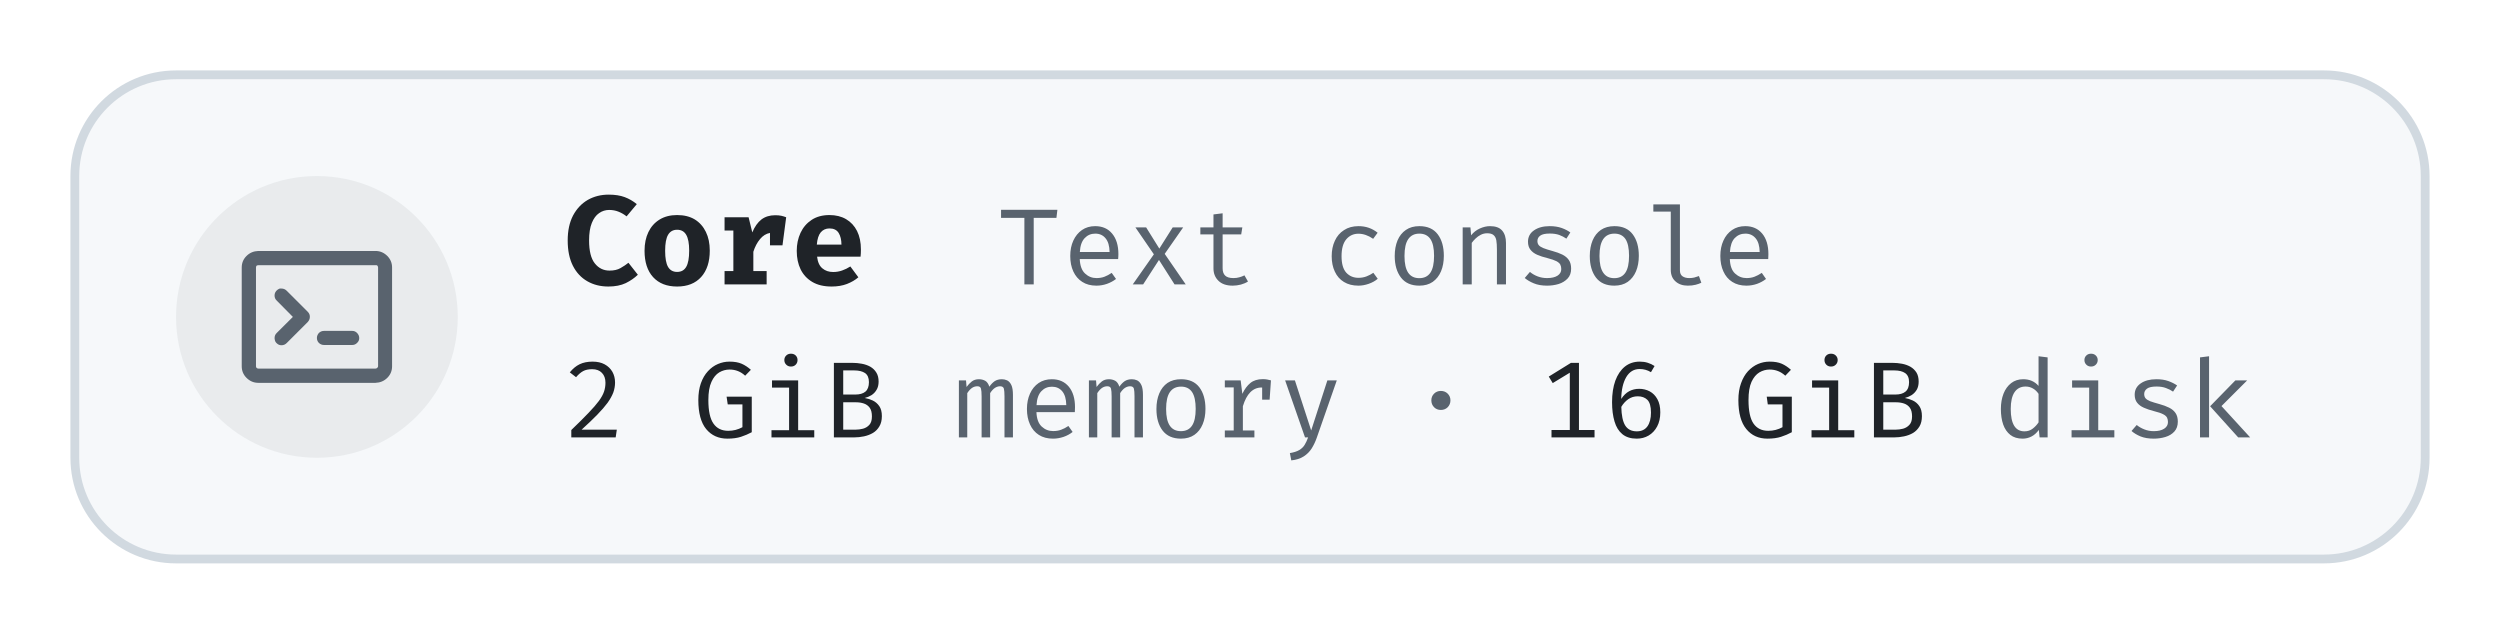
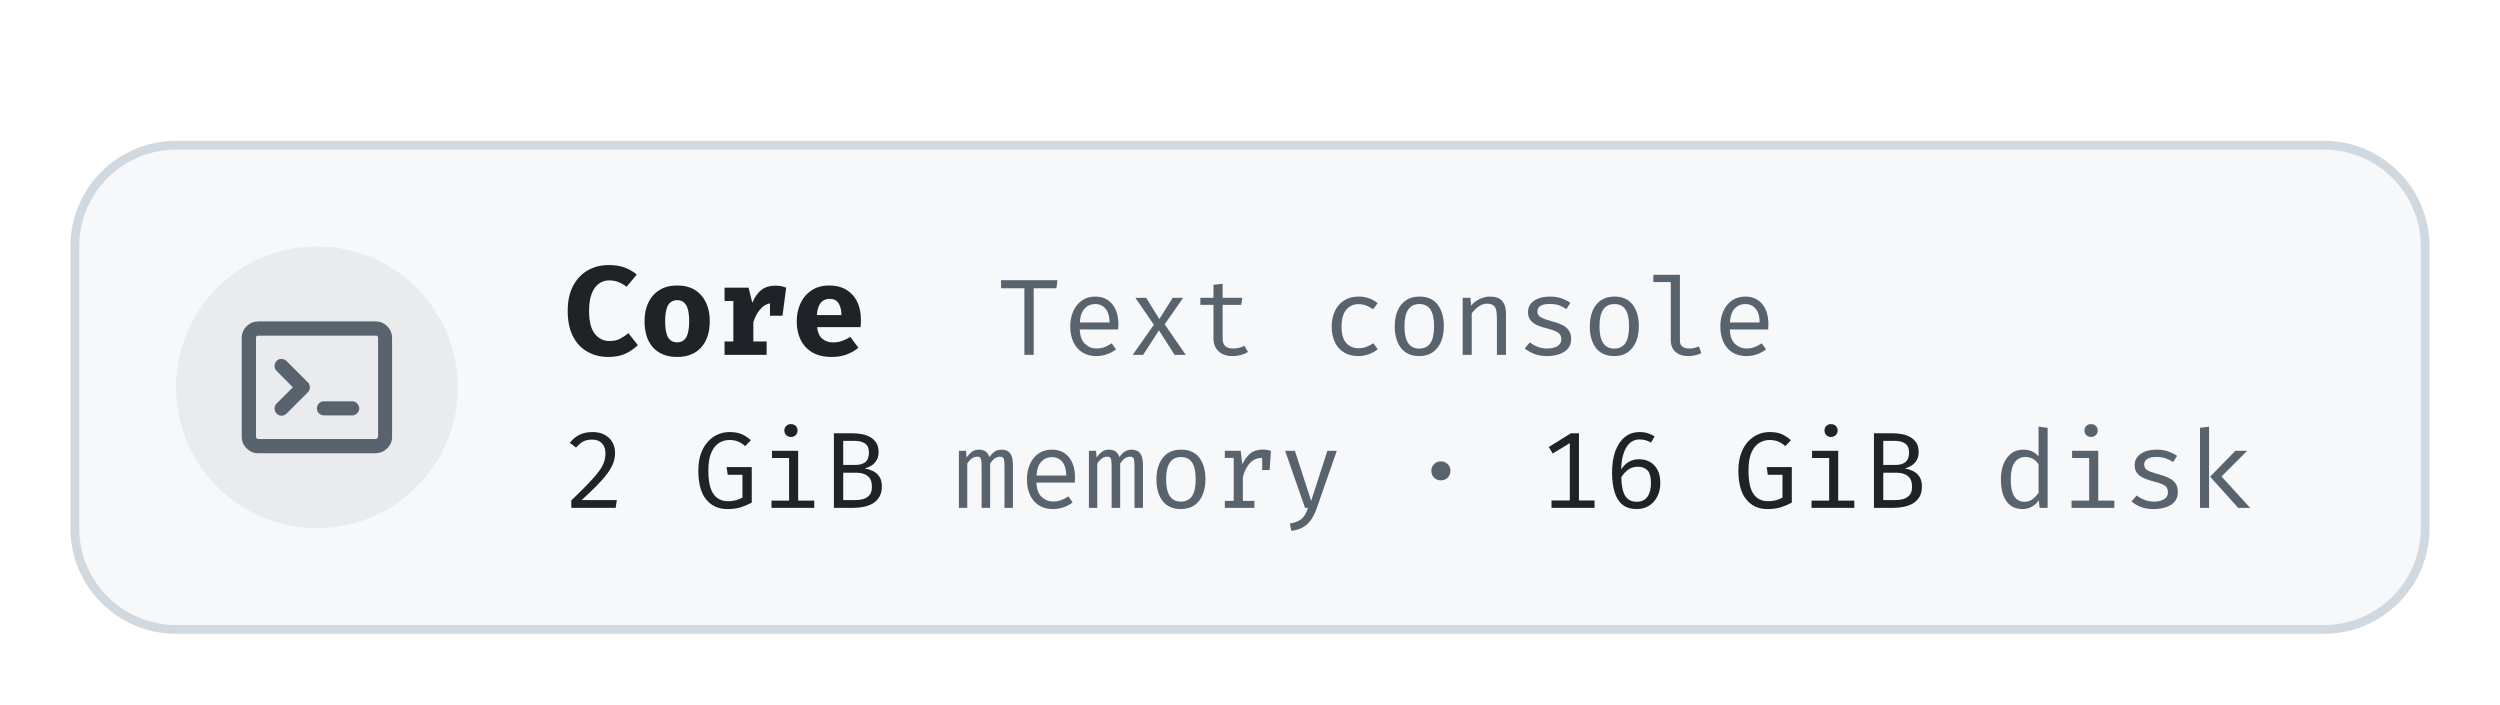
- <svg xmlns="http://www.w3.org/2000/svg" width="284" height="72" viewBox="0 0 284 72">
-   <g transform="translate(8 8)">
+ <svg xmlns="http://www.w3.org/2000/svg" width="284" height="80" viewBox="0 0 284 80">
+   <g transform="translate(8 16)">
    <rect x=".5" y=".5" width="267" height="55" rx="11.5" fill="#f6f8fa" stroke="#d1d9e0" />
    <circle cx="28" cy="28" r="16" fill="#1f2328" fill-opacity=".06" />
    <path fill="#59636e" d="M19.46 22.39Q19.46 21.62 20 21.08Q20.54 20.54 21.34 20.51H34.66Q35.43 20.51 36 21.08Q36.54 21.62 36.54 22.39V33.61Q36.54 34.38 36 34.92Q35.46 35.46 34.66 35.49H21.34Q20.57 35.49 20 34.92Q19.46 34.38 19.46 33.61ZM21.34 22.13Q21.22 22.13 21.14 22.19Q21.08 22.28 21.08 22.39V33.61Q21.08 33.72 21.14 33.78Q21.22 33.87 21.34 33.87H34.66Q34.78 33.87 34.86 33.78Q34.95 33.7 34.95 33.61V22.39Q34.95 22.28 34.88 22.19Q34.81 22.1 34.66 22.13ZM26.97 28.57 24.58 30.96Q24.33 31.22 23.98 31.22Q23.7 31.22 23.5 31.05Q23.27 30.88 23.22 30.62Q23.19 30.51 23.19 30.42Q23.19 30.05 23.44 29.82L25.27 28L23.44 26.15Q23.19 25.92 23.19 25.58Q23.19 25.29 23.36 25.08Q23.53 24.87 23.78 24.78Q23.84 24.78 23.98 24.78Q24.33 24.78 24.58 25.04L26.97 27.43Q27.2 27.66 27.2 27.99Q27.2 28.31 26.97 28.57ZM28.8 29.59H32.02Q32.33 29.59 32.56 29.82Q32.81 30.08 32.81 30.41Q32.81 30.73 32.56 30.96Q32.33 31.19 32.02 31.19H28.8Q28.48 31.19 28.23 30.96Q28 30.73 28 30.39Q28 30.08 28.23 29.82Q28.48 29.59 28.8 29.59Z" />
    <path fill="#1f2328" d="M61.14 14.11Q62.21 14.11 62.96 14.39Q63.71 14.67 64.34 15.19L63.18 16.58Q62.77 16.25 62.27 16.05Q61.78 15.85 61.2 15.85Q60.57 15.85 60.06 16.21Q59.54 16.56 59.23 17.33Q58.92 18.09 58.92 19.31Q58.92 21.11 59.57 21.92Q60.22 22.74 61.24 22.74Q61.99 22.74 62.48 22.46Q62.98 22.18 63.39 21.85L64.46 23.21Q63.9 23.76 63.09 24.16Q62.27 24.55 61.11 24.55Q59.76 24.55 58.72 23.95Q57.67 23.35 57.08 22.19Q56.49 21.02 56.49 19.31Q56.49 17.65 57.1 16.48Q57.72 15.32 58.77 14.71Q59.83 14.11 61.14 14.11ZM68.92 16.43Q70.1 16.43 70.93 16.93Q71.75 17.44 72.19 18.35Q72.63 19.25 72.63 20.47Q72.63 22.38 71.65 23.47Q70.67 24.55 68.92 24.55Q67.17 24.55 66.19 23.48Q65.22 22.41 65.22 20.49Q65.22 19.27 65.66 18.36Q66.1 17.45 66.93 16.94Q67.76 16.43 68.92 16.43ZM68.92 18.1Q68.23 18.1 67.89 18.68Q67.56 19.25 67.56 20.49Q67.56 21.75 67.89 22.32Q68.23 22.89 68.92 22.89Q69.62 22.89 69.95 22.32Q70.29 21.75 70.29 20.47Q70.29 19.24 69.95 18.67Q69.62 18.1 68.92 18.1ZM74.31 24.31V22.79H75.31V18.19H74.31V16.68H77.04L77.46 18.4Q77.87 17.42 78.5 16.93Q79.14 16.45 80.06 16.45Q80.45 16.45 80.75 16.51Q81.05 16.58 81.31 16.68L80.89 19.87H79.47V18.46Q78.82 18.58 78.34 19.16Q77.85 19.75 77.58 20.6V22.79H79.09V24.31ZM84.82 21.16Q84.93 22.09 85.43 22.49Q85.92 22.9 86.65 22.9Q87.17 22.9 87.66 22.73Q88.15 22.56 88.6 22.27L89.51 23.5Q88.98 23.96 88.21 24.26Q87.45 24.55 86.47 24.55Q85.16 24.55 84.28 24.03Q83.4 23.51 82.95 22.6Q82.51 21.69 82.51 20.5Q82.51 19.38 82.94 18.45Q83.37 17.53 84.2 16.98Q85.03 16.43 86.23 16.43Q87.32 16.43 88.12 16.9Q88.92 17.37 89.36 18.24Q89.8 19.12 89.8 20.34Q89.8 20.54 89.79 20.76Q89.78 20.98 89.76 21.16ZM86.23 17.95Q85.62 17.95 85.24 18.39Q84.87 18.83 84.79 19.79H87.59Q87.58 18.96 87.27 18.46Q86.95 17.95 86.23 17.95Z" />
    <path fill="#59636e" d="M109.43 16.75V24.31H108.37V16.75H105.72V15.83H112.12L112.01 16.75ZM114.66 21.43Q114.71 22.56 115.26 23.07Q115.81 23.59 116.56 23.59Q117.06 23.59 117.46 23.44Q117.86 23.29 118.29 23L118.78 23.69Q118.33 24.04 117.74 24.25Q117.16 24.45 116.55 24.45Q115.6 24.45 114.94 24.02Q114.28 23.6 113.93 22.84Q113.58 22.08 113.58 21.08Q113.58 20.09 113.93 19.33Q114.28 18.57 114.91 18.13Q115.55 17.69 116.41 17.69Q117.64 17.69 118.34 18.54Q119.05 19.39 119.05 20.87Q119.05 21.03 119.04 21.18Q119.03 21.33 119.02 21.43ZM116.42 18.54Q115.7 18.54 115.22 19.05Q114.73 19.56 114.67 20.63H118.05Q118.03 19.59 117.59 19.07Q117.16 18.54 116.42 18.54ZM121.86 24.31H120.68L123.08 20.89L120.98 17.83H122.2L123.7 20.24L125.22 17.83H126.41L124.31 20.84L126.7 24.31H125.43L123.66 21.53ZM133.77 23.98Q133.43 24.2 132.96 24.33Q132.49 24.45 132.03 24.45Q130.98 24.45 130.42 23.9Q129.85 23.35 129.85 22.49V18.63H128.36V17.83H129.85V16.36L130.89 16.23V17.83H133.13L133 18.63H130.89V22.48Q130.89 23.02 131.17 23.3Q131.46 23.59 132.12 23.59Q132.49 23.59 132.79 23.5Q133.1 23.42 133.37 23.28ZM146.32 23.56Q146.81 23.56 147.23 23.4Q147.65 23.24 148.01 22.99L148.51 23.67Q148.09 24.03 147.49 24.24Q146.89 24.45 146.32 24.45Q145.35 24.45 144.67 24.03Q143.99 23.62 143.64 22.86Q143.28 22.11 143.28 21.1Q143.28 20.12 143.64 19.35Q143.99 18.58 144.68 18.14Q145.36 17.69 146.33 17.69Q147.57 17.69 148.5 18.44L147.99 19.13Q147.15 18.55 146.32 18.55Q145.48 18.55 144.94 19.18Q144.4 19.82 144.4 21.1Q144.4 22.39 144.94 22.98Q145.48 23.56 146.32 23.56ZM153.24 17.69Q154.62 17.69 155.32 18.61Q156.02 19.53 156.02 21.06Q156.02 22.06 155.7 22.82Q155.38 23.58 154.76 24.02Q154.14 24.45 153.23 24.45Q151.86 24.45 151.15 23.53Q150.44 22.6 150.44 21.08Q150.44 20.08 150.76 19.31Q151.08 18.55 151.71 18.12Q152.33 17.69 153.24 17.69ZM153.24 18.54Q152.41 18.54 151.98 19.16Q151.55 19.78 151.55 21.08Q151.55 22.36 151.97 22.98Q152.39 23.6 153.23 23.6Q154.07 23.6 154.49 22.98Q154.91 22.36 154.91 21.06Q154.91 19.77 154.49 19.15Q154.07 18.54 153.24 18.54ZM158.16 24.31V17.83H159.04L159.12 18.73Q159.51 18.23 160.1 17.96Q160.7 17.69 161.26 17.69Q162.22 17.69 162.65 18.2Q163.08 18.7 163.08 19.6V24.31H162.05V20.36Q162.05 19.7 161.98 19.29Q161.9 18.89 161.66 18.7Q161.43 18.5 160.94 18.5Q160.56 18.5 160.22 18.67Q159.89 18.84 159.63 19.09Q159.37 19.34 159.19 19.59V24.31ZM167.75 23.59Q168.5 23.59 168.93 23.32Q169.36 23.04 169.36 22.57Q169.36 22.28 169.25 22.06Q169.14 21.85 168.81 21.67Q168.48 21.5 167.79 21.32Q167.12 21.16 166.62 20.94Q166.13 20.72 165.86 20.37Q165.58 20.02 165.58 19.46Q165.58 18.64 166.26 18.17Q166.95 17.69 168.04 17.69Q168.82 17.69 169.41 17.9Q169.99 18.11 170.39 18.41L169.94 19.11Q169.58 18.86 169.13 18.69Q168.68 18.53 168.06 18.53Q167.29 18.53 166.97 18.77Q166.65 19 166.65 19.38Q166.65 19.67 166.81 19.86Q166.97 20.04 167.34 20.19Q167.72 20.34 168.38 20.52Q169.01 20.69 169.48 20.92Q169.96 21.16 170.22 21.54Q170.48 21.91 170.48 22.52Q170.48 23.21 170.09 23.63Q169.69 24.06 169.07 24.26Q168.44 24.45 167.75 24.45Q166.87 24.45 166.25 24.19Q165.63 23.94 165.21 23.58L165.8 22.89Q166.18 23.21 166.68 23.4Q167.18 23.59 167.75 23.59ZM175.4 17.69Q176.77 17.69 177.47 18.61Q178.17 19.53 178.17 21.06Q178.17 22.06 177.85 22.82Q177.53 23.58 176.91 24.02Q176.29 24.45 175.38 24.45Q174.01 24.45 173.3 23.53Q172.6 22.6 172.6 21.08Q172.6 20.08 172.92 19.31Q173.24 18.55 173.86 18.12Q174.49 17.69 175.4 17.69ZM175.4 18.54Q174.56 18.54 174.13 19.16Q173.7 19.78 173.7 21.08Q173.7 22.36 174.13 22.98Q174.55 23.6 175.38 23.6Q176.22 23.6 176.64 22.98Q177.06 22.36 177.06 21.06Q177.06 19.77 176.65 19.15Q176.23 18.54 175.4 18.54ZM182.84 15.22V22.71Q182.84 23.19 183.14 23.39Q183.43 23.59 183.91 23.59Q184.2 23.59 184.46 23.53Q184.73 23.46 185 23.36L185.27 24.12Q185.01 24.25 184.62 24.35Q184.23 24.45 183.74 24.45Q182.87 24.45 182.34 23.97Q181.8 23.5 181.8 22.65V16.04H179.82V15.22ZM188.51 21.43Q188.55 22.56 189.1 23.07Q189.66 23.59 190.41 23.59Q190.9 23.59 191.3 23.44Q191.7 23.29 192.14 23L192.62 23.69Q192.17 24.04 191.59 24.25Q191 24.45 190.39 24.45Q189.45 24.45 188.78 24.02Q188.12 23.6 187.78 22.84Q187.43 22.08 187.43 21.08Q187.43 20.09 187.78 19.33Q188.12 18.57 188.76 18.13Q189.4 17.69 190.26 17.69Q191.48 17.69 192.19 18.54Q192.89 19.39 192.89 20.87Q192.89 21.03 192.88 21.18Q192.87 21.33 192.87 21.43ZM190.27 18.54Q189.55 18.54 189.06 19.05Q188.58 19.56 188.52 20.63H191.9Q191.88 19.59 191.44 19.07Q191 18.54 190.27 18.54Z" />
    <path fill="#1f2328" d="M59.32 33.08Q60.12 33.08 60.69 33.39Q61.26 33.7 61.57 34.24Q61.87 34.78 61.87 35.45Q61.87 36.03 61.67 36.59Q61.46 37.14 61.02 37.76Q60.57 38.37 59.85 39.11Q59.12 39.86 58.07 40.81H62.07L61.94 41.69H56.9V40.85Q58.1 39.7 58.86 38.9Q59.62 38.11 60.04 37.54Q60.46 36.96 60.62 36.48Q60.78 36 60.78 35.48Q60.78 34.77 60.38 34.36Q59.98 33.94 59.27 33.94Q58.64 33.94 58.24 34.16Q57.84 34.38 57.44 34.85L56.73 34.3Q57.23 33.68 57.84 33.38Q58.46 33.08 59.32 33.08ZM74.63 41.83Q73.12 41.83 72.22 40.74Q71.33 39.65 71.33 37.45Q71.33 36.36 71.62 35.54Q71.91 34.72 72.42 34.17Q72.92 33.62 73.56 33.35Q74.19 33.08 74.87 33.08Q75.7 33.08 76.25 33.32Q76.8 33.56 77.3 34.01L76.65 34.68Q75.9 33.98 74.88 33.98Q74.26 33.98 73.71 34.3Q73.16 34.63 72.82 35.38Q72.47 36.14 72.47 37.45Q72.47 39.3 73.05 40.12Q73.62 40.94 74.73 40.94Q75.59 40.94 76.34 40.53V37.94H74.67L74.54 37.06H77.4V41.1Q76.82 41.41 76.18 41.62Q75.53 41.83 74.63 41.83ZM81.85 32.18Q82.19 32.18 82.4 32.39Q82.6 32.6 82.6 32.9Q82.6 33.21 82.4 33.42Q82.19 33.64 81.85 33.64Q81.52 33.64 81.31 33.42Q81.1 33.21 81.1 32.9Q81.1 32.6 81.31 32.39Q81.52 32.18 81.85 32.18ZM82.67 35.21V40.87H84.5V41.69H79.64V40.87H81.64V36.03H79.7V35.21ZM92.18 39.27Q92.18 39.97 91.9 40.43Q91.63 40.9 91.17 41.18Q90.71 41.45 90.15 41.57Q89.59 41.69 89 41.69H86.73V33.22H88.81Q89.37 33.22 89.9 33.32Q90.44 33.42 90.87 33.66Q91.3 33.91 91.55 34.32Q91.81 34.73 91.81 35.35Q91.81 35.9 91.58 36.28Q91.36 36.66 91 36.89Q90.64 37.11 90.23 37.21Q90.7 37.29 91.15 37.5Q91.59 37.71 91.89 38.14Q92.18 38.56 92.18 39.27ZM90.71 35.41Q90.71 34.69 90.27 34.38Q89.82 34.08 89.05 34.08H87.79V36.82H89.16Q89.91 36.82 90.31 36.49Q90.71 36.15 90.71 35.41ZM91.05 39.31Q91.05 38.67 90.8 38.32Q90.55 37.98 90.14 37.84Q89.73 37.7 89.24 37.7H87.79V40.81H89.19Q89.61 40.81 90.04 40.7Q90.47 40.58 90.76 40.26Q91.05 39.94 91.05 39.31Z" />
    <path fill="#59636e" d="M105.82 35.08Q106.12 35.08 106.41 35.21Q106.7 35.35 106.89 35.74Q107.07 36.12 107.07 36.87V41.69H106.11V37.03Q106.11 36.42 106.04 36.15Q105.96 35.88 105.61 35.88Q105.32 35.88 105.03 36.06Q104.74 36.25 104.48 36.66V41.69H103.51V37.03Q103.51 36.42 103.44 36.15Q103.37 35.88 103.02 35.88Q102.71 35.88 102.43 36.06Q102.15 36.25 101.88 36.66V41.69H100.93V35.21H101.74L101.8 35.96Q102.07 35.59 102.4 35.33Q102.73 35.08 103.21 35.08Q103.58 35.08 103.91 35.25Q104.23 35.43 104.39 35.93Q104.65 35.55 104.98 35.31Q105.32 35.08 105.82 35.08ZM109.74 38.82Q109.78 39.94 110.34 40.46Q110.89 40.97 111.64 40.97Q112.14 40.97 112.54 40.82Q112.94 40.68 113.37 40.39L113.85 41.07Q113.4 41.43 112.82 41.63Q112.23 41.83 111.62 41.83Q110.68 41.83 110.02 41.41Q109.35 40.98 109.01 40.22Q108.66 39.46 108.66 38.46Q108.66 37.48 109.01 36.71Q109.35 35.95 109.99 35.51Q110.63 35.08 111.49 35.08Q112.71 35.08 113.42 35.93Q114.12 36.78 114.12 38.25Q114.12 38.42 114.11 38.57Q114.1 38.71 114.1 38.82ZM111.5 35.93Q110.78 35.93 110.3 36.44Q109.81 36.95 109.75 38.02H113.13Q113.11 36.98 112.67 36.45Q112.23 35.93 111.5 35.93ZM120.58 35.08Q120.89 35.08 121.18 35.21Q121.47 35.35 121.66 35.74Q121.84 36.12 121.84 36.87V41.69H120.88V37.03Q120.88 36.42 120.81 36.15Q120.73 35.88 120.38 35.88Q120.09 35.88 119.8 36.06Q119.51 36.25 119.25 36.66V41.69H118.28V37.03Q118.28 36.42 118.21 36.15Q118.14 35.88 117.78 35.88Q117.48 35.88 117.2 36.06Q116.92 36.25 116.65 36.66V41.69H115.7V35.21H116.51L116.57 35.96Q116.84 35.59 117.17 35.33Q117.5 35.08 117.98 35.08Q118.35 35.08 118.68 35.25Q119 35.43 119.16 35.93Q119.42 35.55 119.75 35.31Q120.09 35.08 120.58 35.08ZM126.17 35.08Q127.54 35.08 128.24 35.99Q128.94 36.91 128.94 38.45Q128.94 39.44 128.62 40.2Q128.3 40.97 127.68 41.4Q127.06 41.83 126.15 41.83Q124.78 41.83 124.07 40.91Q123.37 39.99 123.37 38.46Q123.37 37.46 123.69 36.7Q124.01 35.93 124.63 35.5Q125.26 35.08 126.17 35.08ZM126.17 35.92Q125.33 35.92 124.9 36.54Q124.47 37.16 124.47 38.46Q124.47 39.75 124.9 40.37Q125.32 40.98 126.15 40.98Q126.99 40.98 127.41 40.36Q127.83 39.74 127.83 38.45Q127.83 37.16 127.42 36.54Q127 35.92 126.17 35.92ZM131.14 41.69V40.9H132.15V36.01H131.14V35.21H132.94L133.13 36.74Q133.51 35.94 134.04 35.51Q134.58 35.07 135.46 35.07Q135.73 35.07 135.94 35.11Q136.15 35.15 136.38 35.21L136.23 37.4H135.38V36.02Q135.35 36.02 135.32 36.02Q133.83 36.02 133.19 38.15V40.9H134.5V41.69ZM143.86 35.21 141.58 41.74Q141.35 42.39 141.01 42.94Q140.66 43.49 140.1 43.85Q139.54 44.21 138.69 44.3L138.53 43.47Q139.2 43.36 139.59 43.13Q139.98 42.9 140.2 42.55Q140.42 42.2 140.6 41.69H140.25L137.99 35.21H139.1L140.95 40.9L142.79 35.21ZM154.6 37.48Q154.6 37.03 154.91 36.72Q155.22 36.41 155.68 36.41Q156.15 36.41 156.46 36.72Q156.77 37.03 156.77 37.48Q156.77 37.94 156.46 38.26Q156.15 38.57 155.68 38.57Q155.22 38.57 154.91 38.26Q154.6 37.94 154.6 37.48Z" />
    <path fill="#1f2328" d="M173.14 40.85V41.69H168.25V40.85H170.33V34.34L168.39 35.52L167.94 34.78L170.46 33.22H171.37V40.85ZM178.28 33.08Q178.77 33.08 179.18 33.21Q179.6 33.34 179.96 33.58L179.55 34.28Q178.96 33.92 178.26 33.92Q177.29 33.92 176.74 34.84Q176.2 35.77 176.17 37.32Q176.57 36.71 177.08 36.44Q177.59 36.17 178.21 36.17Q178.86 36.17 179.41 36.46Q179.96 36.76 180.28 37.35Q180.61 37.94 180.61 38.84Q180.61 39.78 180.25 40.45Q179.89 41.12 179.28 41.48Q178.68 41.83 177.94 41.83Q176.92 41.83 176.3 41.32Q175.68 40.81 175.41 39.88Q175.13 38.95 175.13 37.69Q175.13 36.28 175.5 35.25Q175.88 34.22 176.58 33.65Q177.29 33.08 178.28 33.08ZM178.05 37.02Q177.44 37.02 176.97 37.35Q176.49 37.69 176.18 38.22Q176.21 39.66 176.62 40.33Q177.04 41 177.94 41Q178.74 41 179.15 40.43Q179.55 39.86 179.55 38.87Q179.55 37.83 179.14 37.42Q178.73 37.02 178.05 37.02ZM192.78 41.83Q191.27 41.83 190.38 40.74Q189.48 39.65 189.48 37.45Q189.48 36.36 189.78 35.54Q190.07 34.72 190.57 34.17Q191.08 33.62 191.71 33.35Q192.34 33.08 193.03 33.08Q193.86 33.08 194.41 33.32Q194.95 33.56 195.45 34.01L194.81 34.68Q194.05 33.98 193.03 33.98Q192.42 33.98 191.87 34.3Q191.32 34.63 190.97 35.38Q190.63 36.14 190.63 37.45Q190.63 39.3 191.2 40.12Q191.77 40.94 192.88 40.94Q193.74 40.94 194.49 40.53V37.94H192.82L192.7 37.06H195.55V41.1Q194.98 41.41 194.33 41.62Q193.68 41.83 192.78 41.83ZM200 32.18Q200.34 32.18 200.55 32.39Q200.76 32.6 200.76 32.9Q200.76 33.21 200.55 33.42Q200.34 33.64 200 33.64Q199.67 33.64 199.46 33.42Q199.26 33.21 199.26 32.9Q199.26 32.6 199.46 32.39Q199.67 32.18 200 32.18ZM200.82 35.21V40.87H202.65V41.69H197.79V40.87H199.79V36.03H197.85V35.21ZM210.33 39.27Q210.33 39.97 210.06 40.43Q209.78 40.9 209.33 41.18Q208.87 41.45 208.3 41.57Q207.74 41.69 207.16 41.69H204.88V33.22H206.97Q207.52 33.22 208.06 33.32Q208.59 33.42 209.02 33.66Q209.45 33.91 209.71 34.32Q209.96 34.73 209.96 35.35Q209.96 35.9 209.74 36.28Q209.51 36.66 209.15 36.89Q208.79 37.11 208.39 37.21Q208.86 37.29 209.3 37.5Q209.75 37.71 210.04 38.14Q210.33 38.56 210.33 39.27ZM208.87 35.41Q208.87 34.69 208.42 34.38Q207.98 34.08 207.21 34.08H205.94V36.82H207.31Q208.06 36.82 208.46 36.49Q208.87 36.15 208.87 35.41ZM209.21 39.31Q209.21 38.67 208.96 38.32Q208.71 37.98 208.3 37.84Q207.88 37.7 207.39 37.7H205.94V40.81H207.34Q207.76 40.81 208.19 40.7Q208.62 40.58 208.91 40.26Q209.21 39.94 209.21 39.31Z" />
    <path fill="#59636e" d="M223.58 32.47 224.61 32.6V41.69H223.7L223.61 40.84Q223.24 41.35 222.77 41.59Q222.3 41.83 221.77 41.83Q220.92 41.83 220.38 41.41Q219.83 40.98 219.56 40.22Q219.3 39.46 219.3 38.46Q219.3 37.49 219.6 36.72Q219.9 35.96 220.47 35.52Q221.04 35.08 221.84 35.08Q222.92 35.08 223.58 35.84ZM222.11 35.91Q221.3 35.91 220.86 36.54Q220.42 37.18 220.42 38.46Q220.42 41 221.98 41Q222.53 41 222.92 40.69Q223.32 40.38 223.58 39.98V36.74Q223.31 36.34 222.94 36.13Q222.56 35.91 222.11 35.91ZM229.54 32.18Q229.88 32.18 230.09 32.39Q230.3 32.6 230.3 32.9Q230.3 33.21 230.09 33.42Q229.88 33.64 229.54 33.64Q229.21 33.64 229 33.42Q228.79 33.21 228.79 32.9Q228.79 32.6 229 32.39Q229.21 32.18 229.54 32.18ZM230.36 35.21V40.87H232.19V41.69H227.33V40.87H229.33V36.03H227.39V35.21ZM236.67 40.98Q237.42 40.98 237.85 40.7Q238.28 40.42 238.28 39.95Q238.28 39.66 238.18 39.45Q238.07 39.23 237.74 39.06Q237.4 38.88 236.71 38.71Q236.04 38.54 235.55 38.32Q235.05 38.1 234.78 37.75Q234.5 37.4 234.5 36.84Q234.5 36.02 235.19 35.55Q235.87 35.08 236.97 35.08Q237.75 35.08 238.33 35.29Q238.91 35.5 239.32 35.79L238.86 36.49Q238.5 36.24 238.05 36.08Q237.61 35.91 236.98 35.91Q236.22 35.91 235.9 36.15Q235.58 36.39 235.58 36.76Q235.58 37.05 235.73 37.24Q235.89 37.43 236.26 37.58Q236.64 37.72 237.3 37.9Q237.93 38.07 238.41 38.31Q238.88 38.54 239.14 38.92Q239.4 39.3 239.4 39.9Q239.4 40.59 239.01 41.02Q238.62 41.45 237.99 41.64Q237.37 41.83 236.67 41.83Q235.79 41.83 235.17 41.58Q234.55 41.32 234.14 40.96L234.73 40.28Q235.11 40.59 235.6 40.78Q236.1 40.98 236.67 40.98ZM242.95 32.47V41.69H241.92V32.6ZM247.28 35.21 244.36 38.13 247.62 41.69H246.26L243.07 38.15L245.94 35.21Z" />
  </g>
</svg>
